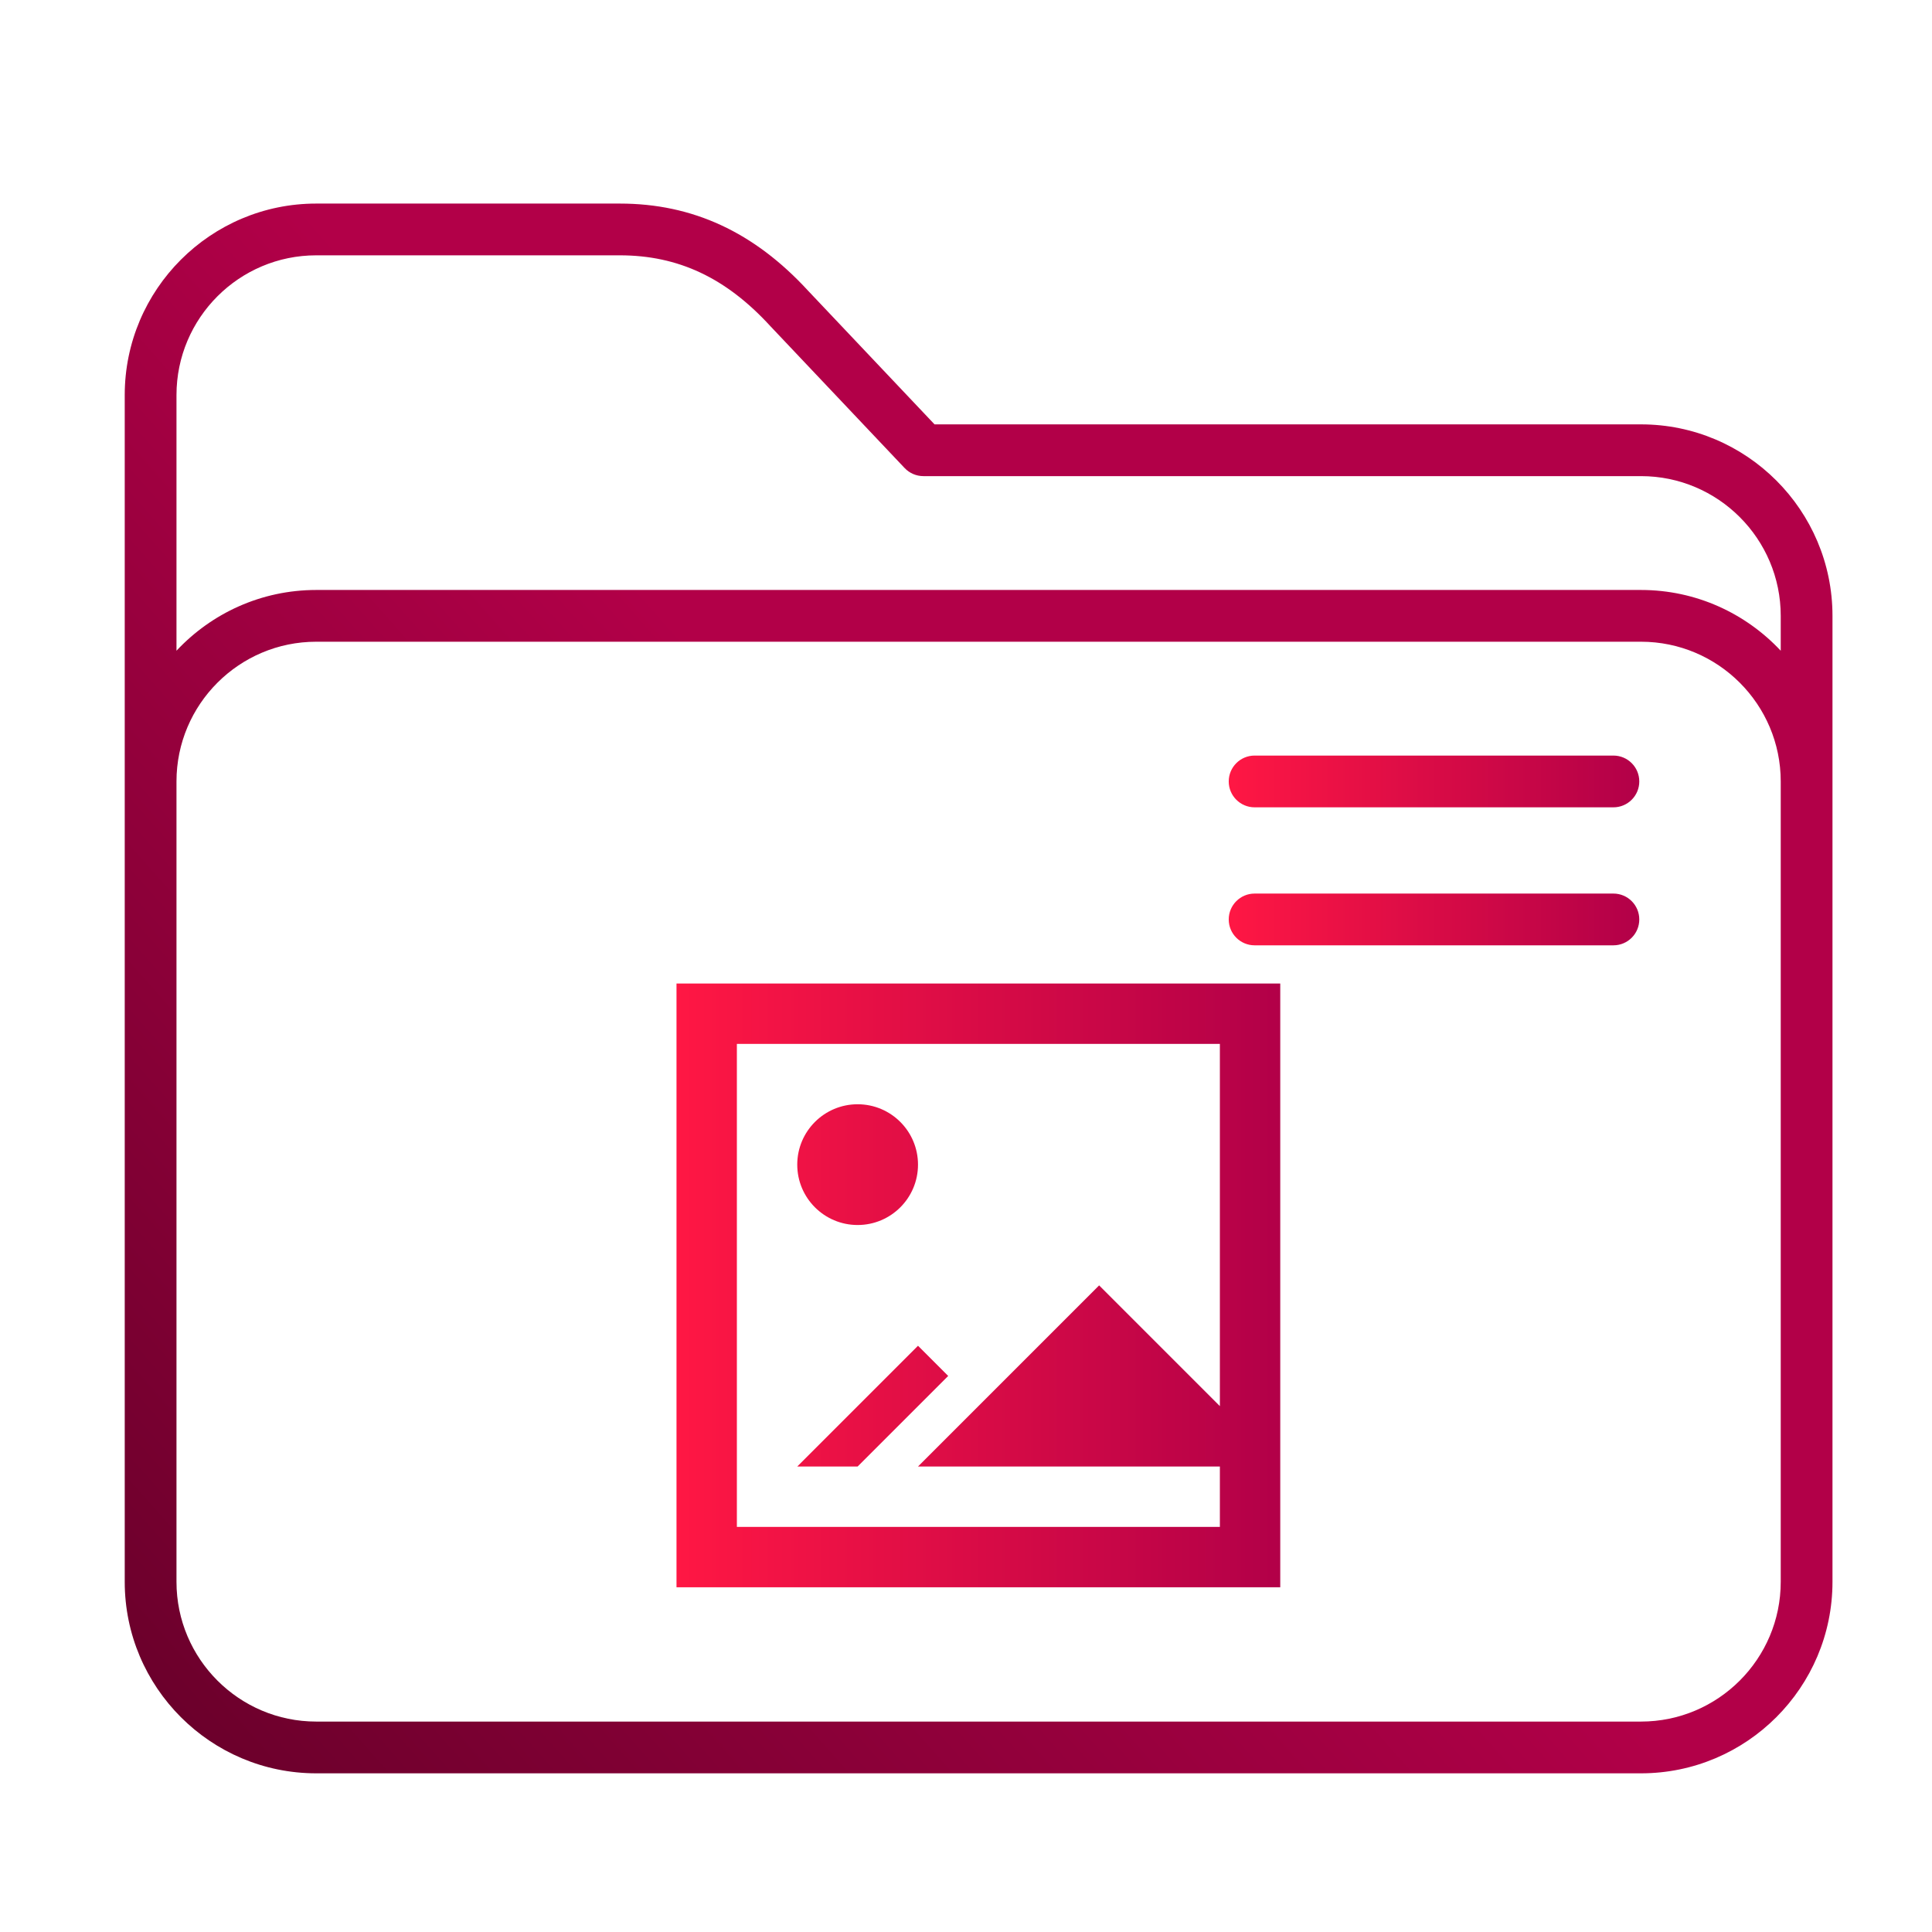
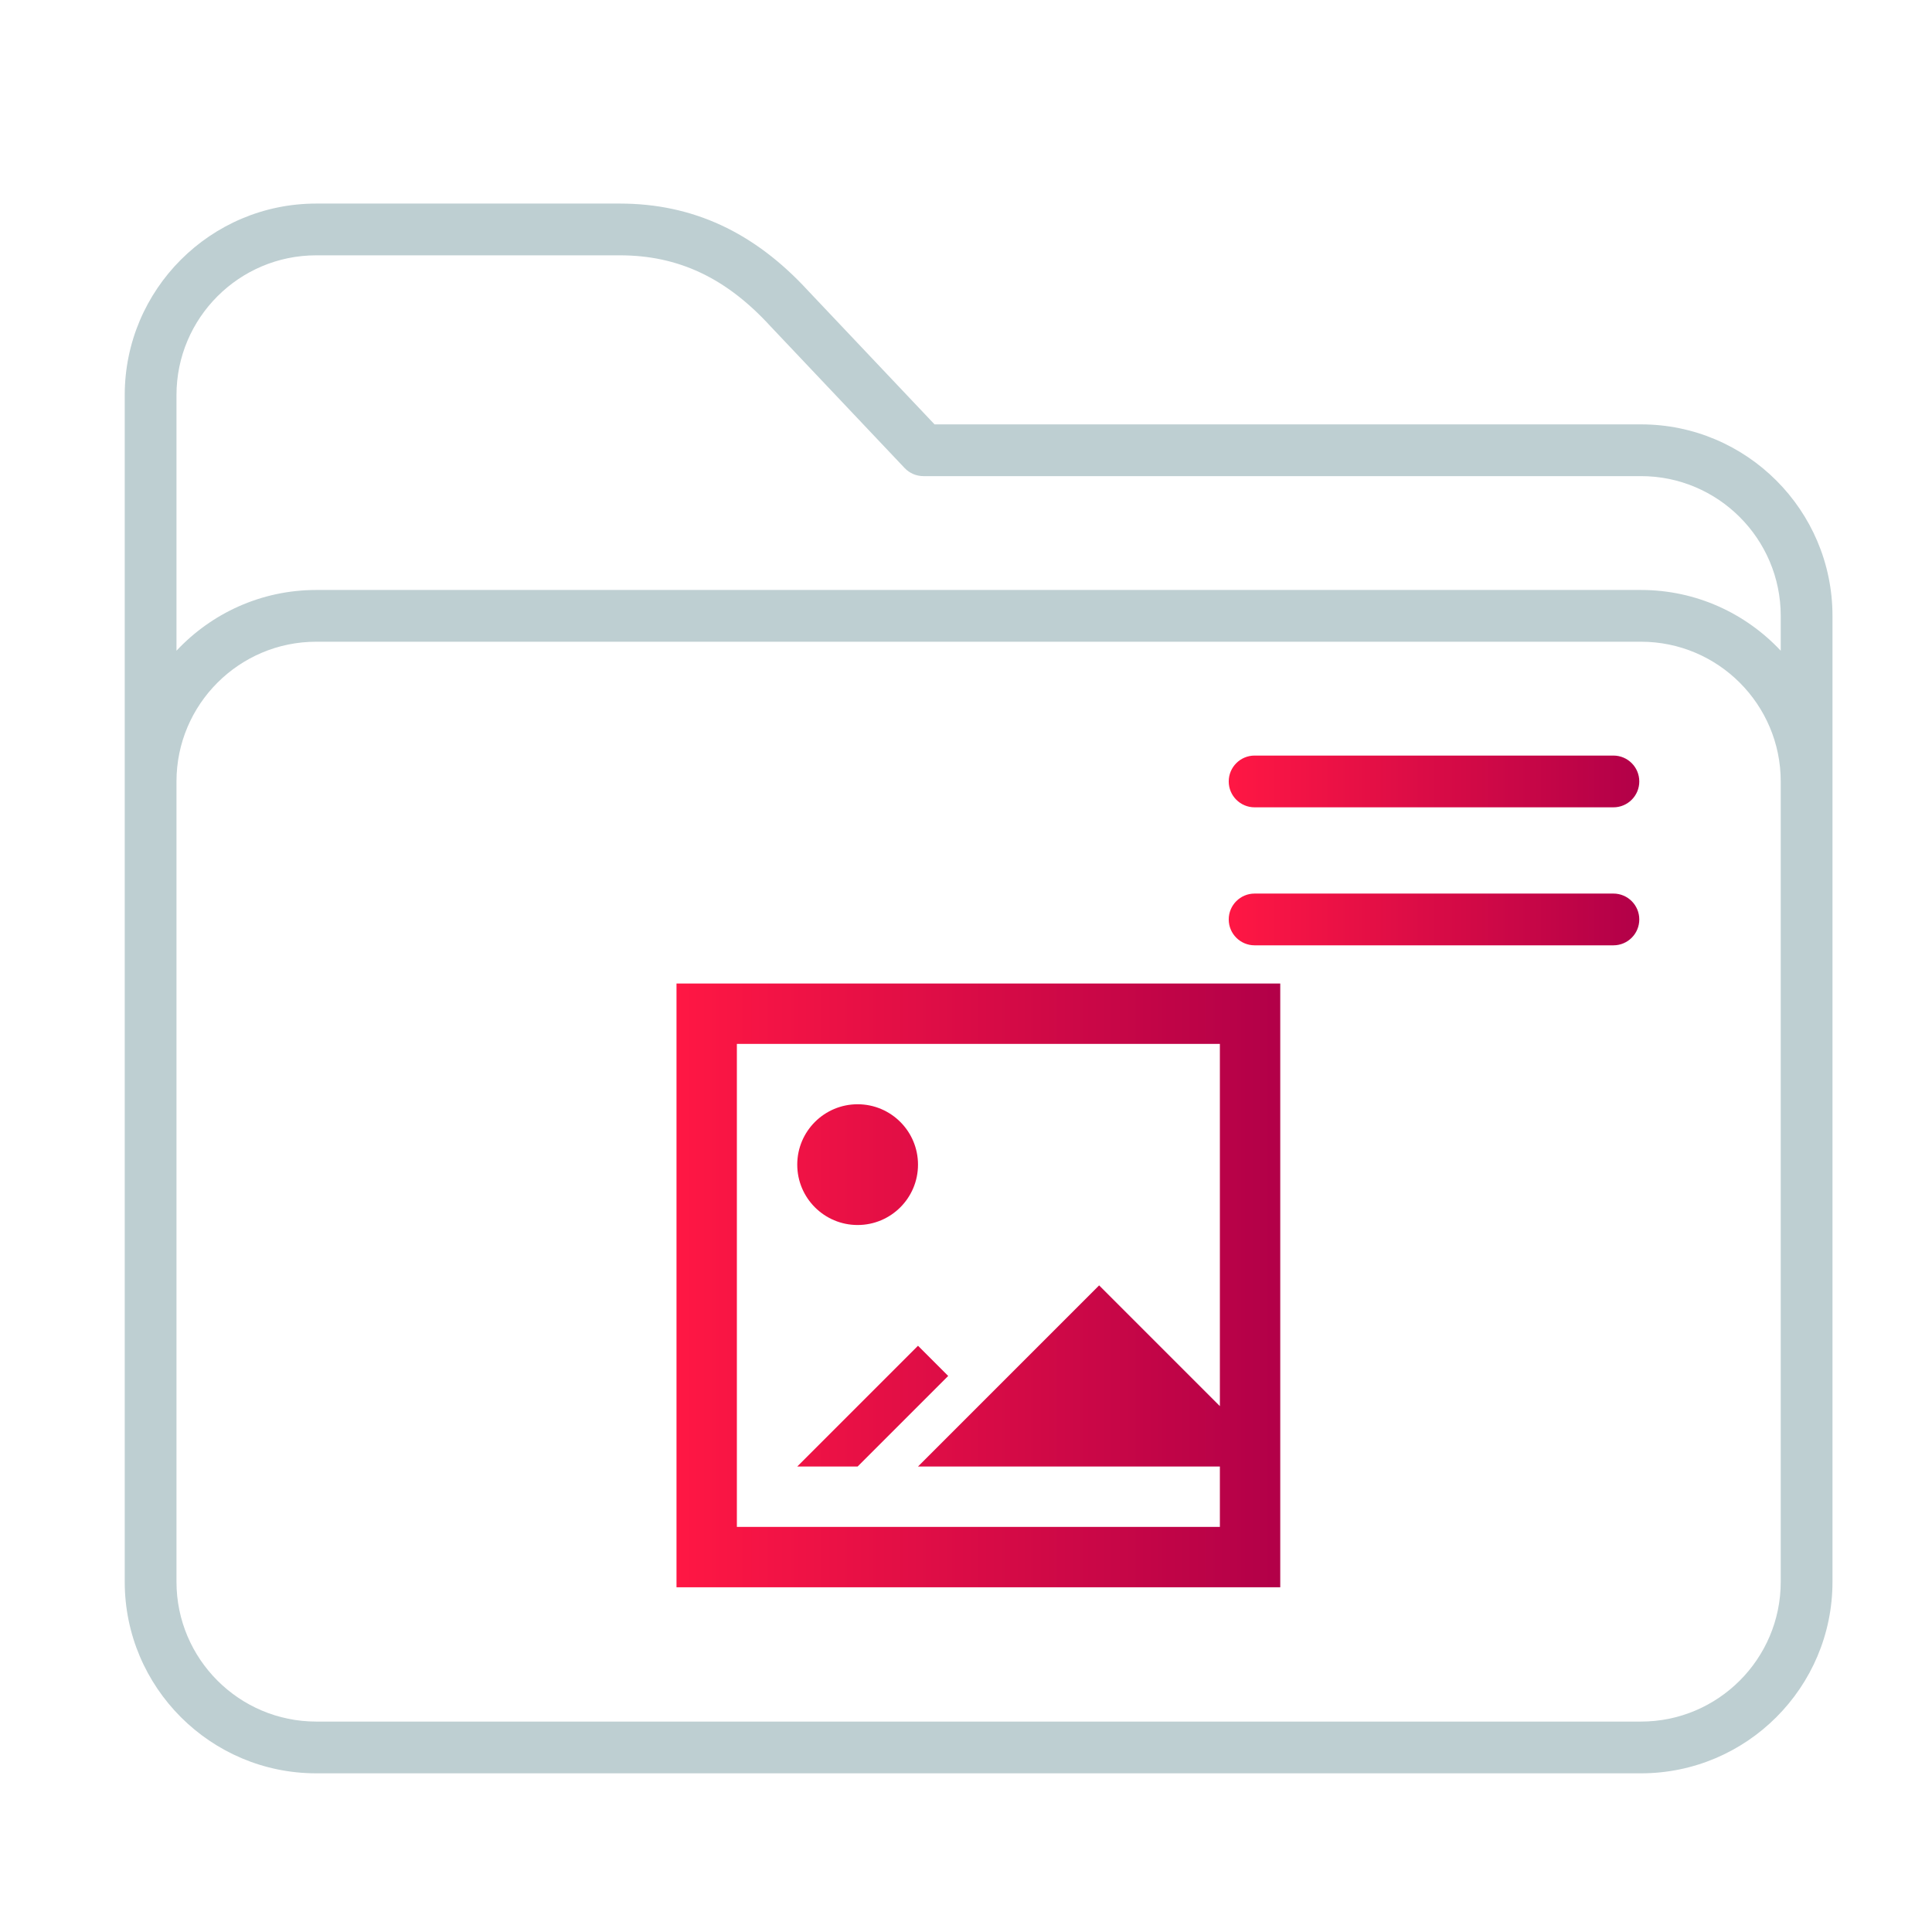
<svg xmlns="http://www.w3.org/2000/svg" xmlns:xlink="http://www.w3.org/1999/xlink" id="svg14" version="1.1" viewBox="0 0 32 32">
  <defs id="defs3051">
-     <linearGradient id="linearGradient846">
-       <stop style="stop-color:#660029;stop-opacity:1" offset="0" id="stop842" />
-       <stop style="stop-color:#b20048;stop-opacity:1" offset="1" id="stop844" />
-     </linearGradient>
    <linearGradient id="linearGradient847">
      <stop style="stop-color:#ff1744;stop-opacity:1" offset="0" id="stop843" />
      <stop style="stop-color:#b20048;stop-opacity:1" offset="1" id="stop845" />
    </linearGradient>
    <style id="current-color-scheme" type="text/css">
      .ColorScheme-Text {
        color:#31363b;
      }
      .ColorScheme-Background {
        color:#eff0f1;
      }
      .ColorScheme-Highlight {
        color:#3daee9;
      }
      .ColorScheme-ViewText {
        color:#31363b;
      }
      .ColorScheme-ViewBackground {
        color:#fcfcfc;
      }
      .ColorScheme-ViewHover {
        color:#93cee9;
      }
      .ColorScheme-ViewFocus{
        color:#3daee9;
      }
      .ColorScheme-ButtonText {
        color:#31363b;
      }
      .ColorScheme-ButtonBackground {
        color:#eff0f1;
      }
      .ColorScheme-ButtonHover {
        color:#93cee9;
      }
      .ColorScheme-ButtonFocus{
        color:#3daee9;
      }
      </style>
-     <linearGradient xlink:href="#linearGradient846" id="linearGradient840" x1="-1.068" y1="479.263" x2="256.255" y2="250.974" gradientUnits="userSpaceOnUse" />
    <linearGradient xlink:href="#linearGradient847" id="linearGradient848" x1="320" y1="187.5" x2="439" y2="187.5" gradientUnits="userSpaceOnUse" />
    <linearGradient xlink:href="#linearGradient847" id="linearGradient856" x1="320" y1="227.5" x2="439" y2="227.5" gradientUnits="userSpaceOnUse" />
    <linearGradient xlink:href="#linearGradient847" id="linearGradient870" x1="11.205" y1="21.29" x2="21.205" y2="21.29" gradientUnits="userSpaceOnUse" />
  </defs>
  <g id="g8" transform="matrix(0.05714286,0,0,0.05714286,2.065953,2.228944)">
-     <path d="M 439.5,84 H 234.729 L 198.09,45.279 C 182.464,28.269 164.607,20 143.5,20 h -88 C 24.897,20 0,44.897 0,75.5 v 344 C 0,450.103 24.897,475 55.5,475 h 384 c 30.603,0 55.5,-24.897 55.5,-55.5 v -280 C 495,108.897 470.103,84 439.5,84 Z M 480,419.5 c 0,22.332 -18.168,40.5 -40.5,40.5 H 55.5 C 33.168,460 15,441.832 15,419.5 v -232 C 15,165.168 33.168,147 55.5,147 h 384 c 22.332,0 40.5,18.168 40.5,40.5 z M 439.5,132 H 55.5 C 39.536,132 25.135,138.784 15,149.61 V 75.5 C 15,53.168 33.168,35 55.5,35 h 88 c 16.92,0 30.768,6.503 43.579,20.465 0.026,0.028 0.052,0.057 0.079,0.084 l 38.895,41.105 C 227.469,98.151 229.439,99 231.5,99 h 208 c 22.332,0 40.5,18.168 40.5,40.5 v 10.11 C 469.865,138.784 455.464,132 439.5,132 Z" id="path2" style="fill:url(#linearGradient840);fill-opacity:1" />
+     <path d="M 439.5,84 H 234.729 L 198.09,45.279 C 182.464,28.269 164.607,20 143.5,20 h -88 C 24.897,20 0,44.897 0,75.5 v 344 C 0,450.103 24.897,475 55.5,475 h 384 c 30.603,0 55.5,-24.897 55.5,-55.5 v -280 C 495,108.897 470.103,84 439.5,84 Z M 480,419.5 c 0,22.332 -18.168,40.5 -40.5,40.5 H 55.5 C 33.168,460 15,441.832 15,419.5 v -232 C 15,165.168 33.168,147 55.5,147 h 384 c 22.332,0 40.5,18.168 40.5,40.5 z M 439.5,132 H 55.5 C 39.536,132 25.135,138.784 15,149.61 V 75.5 C 15,53.168 33.168,35 55.5,35 h 88 c 16.92,0 30.768,6.503 43.579,20.465 0.026,0.028 0.052,0.057 0.079,0.084 l 38.895,41.105 C 227.469,98.151 229.439,99 231.5,99 h 208 c 22.332,0 40.5,18.168 40.5,40.5 v 10.11 C 469.865,138.784 455.464,132 439.5,132 Z" id="path2" style="fill:#becfd2;fill-opacity:1" />
    <path d="m 431.5,180 h -104 c -4.142,0 -7.5,3.357 -7.5,7.5 0,4.143 3.358,7.5 7.5,7.5 h 104 c 4.142,0 7.5,-3.357 7.5,-7.5 0,-4.143 -3.358,-7.5 -7.5,-7.5 z" id="path4-3" style="fill:url(#linearGradient848);fill-opacity:1" />
    <path d="m 431.5,220 h -104 c -4.142,0 -7.5,3.357 -7.5,7.5 0,4.143 3.358,7.5 7.5,7.5 h 104 c 4.142,0 7.5,-3.357 7.5,-7.5 0,-4.143 -3.358,-7.5 -7.5,-7.5 z" id="path6-6" style="fill:url(#linearGradient856);fill-opacity:1" />
  </g>
  <path id="path12" class="ColorScheme-Background" d="m 11.205,16.29 v 10 h 10 v -2 -8 z m 1,1 h 8 v 6 l -2,-2 -3,3 h 5 v 1 h -8 z m 2,1 a 1,1 0 0 0 -1,1 1,1 0 0 0 1,1 1,1 0 0 0 1,-1 1,1 0 0 0 -1,-1 z m 1,4 -2,2 h 1 l 1.5,-1.5 z" style="color:#eff0f1;fill:url(#linearGradient870);fill-opacity:1.0;stroke:none" />
</svg>
